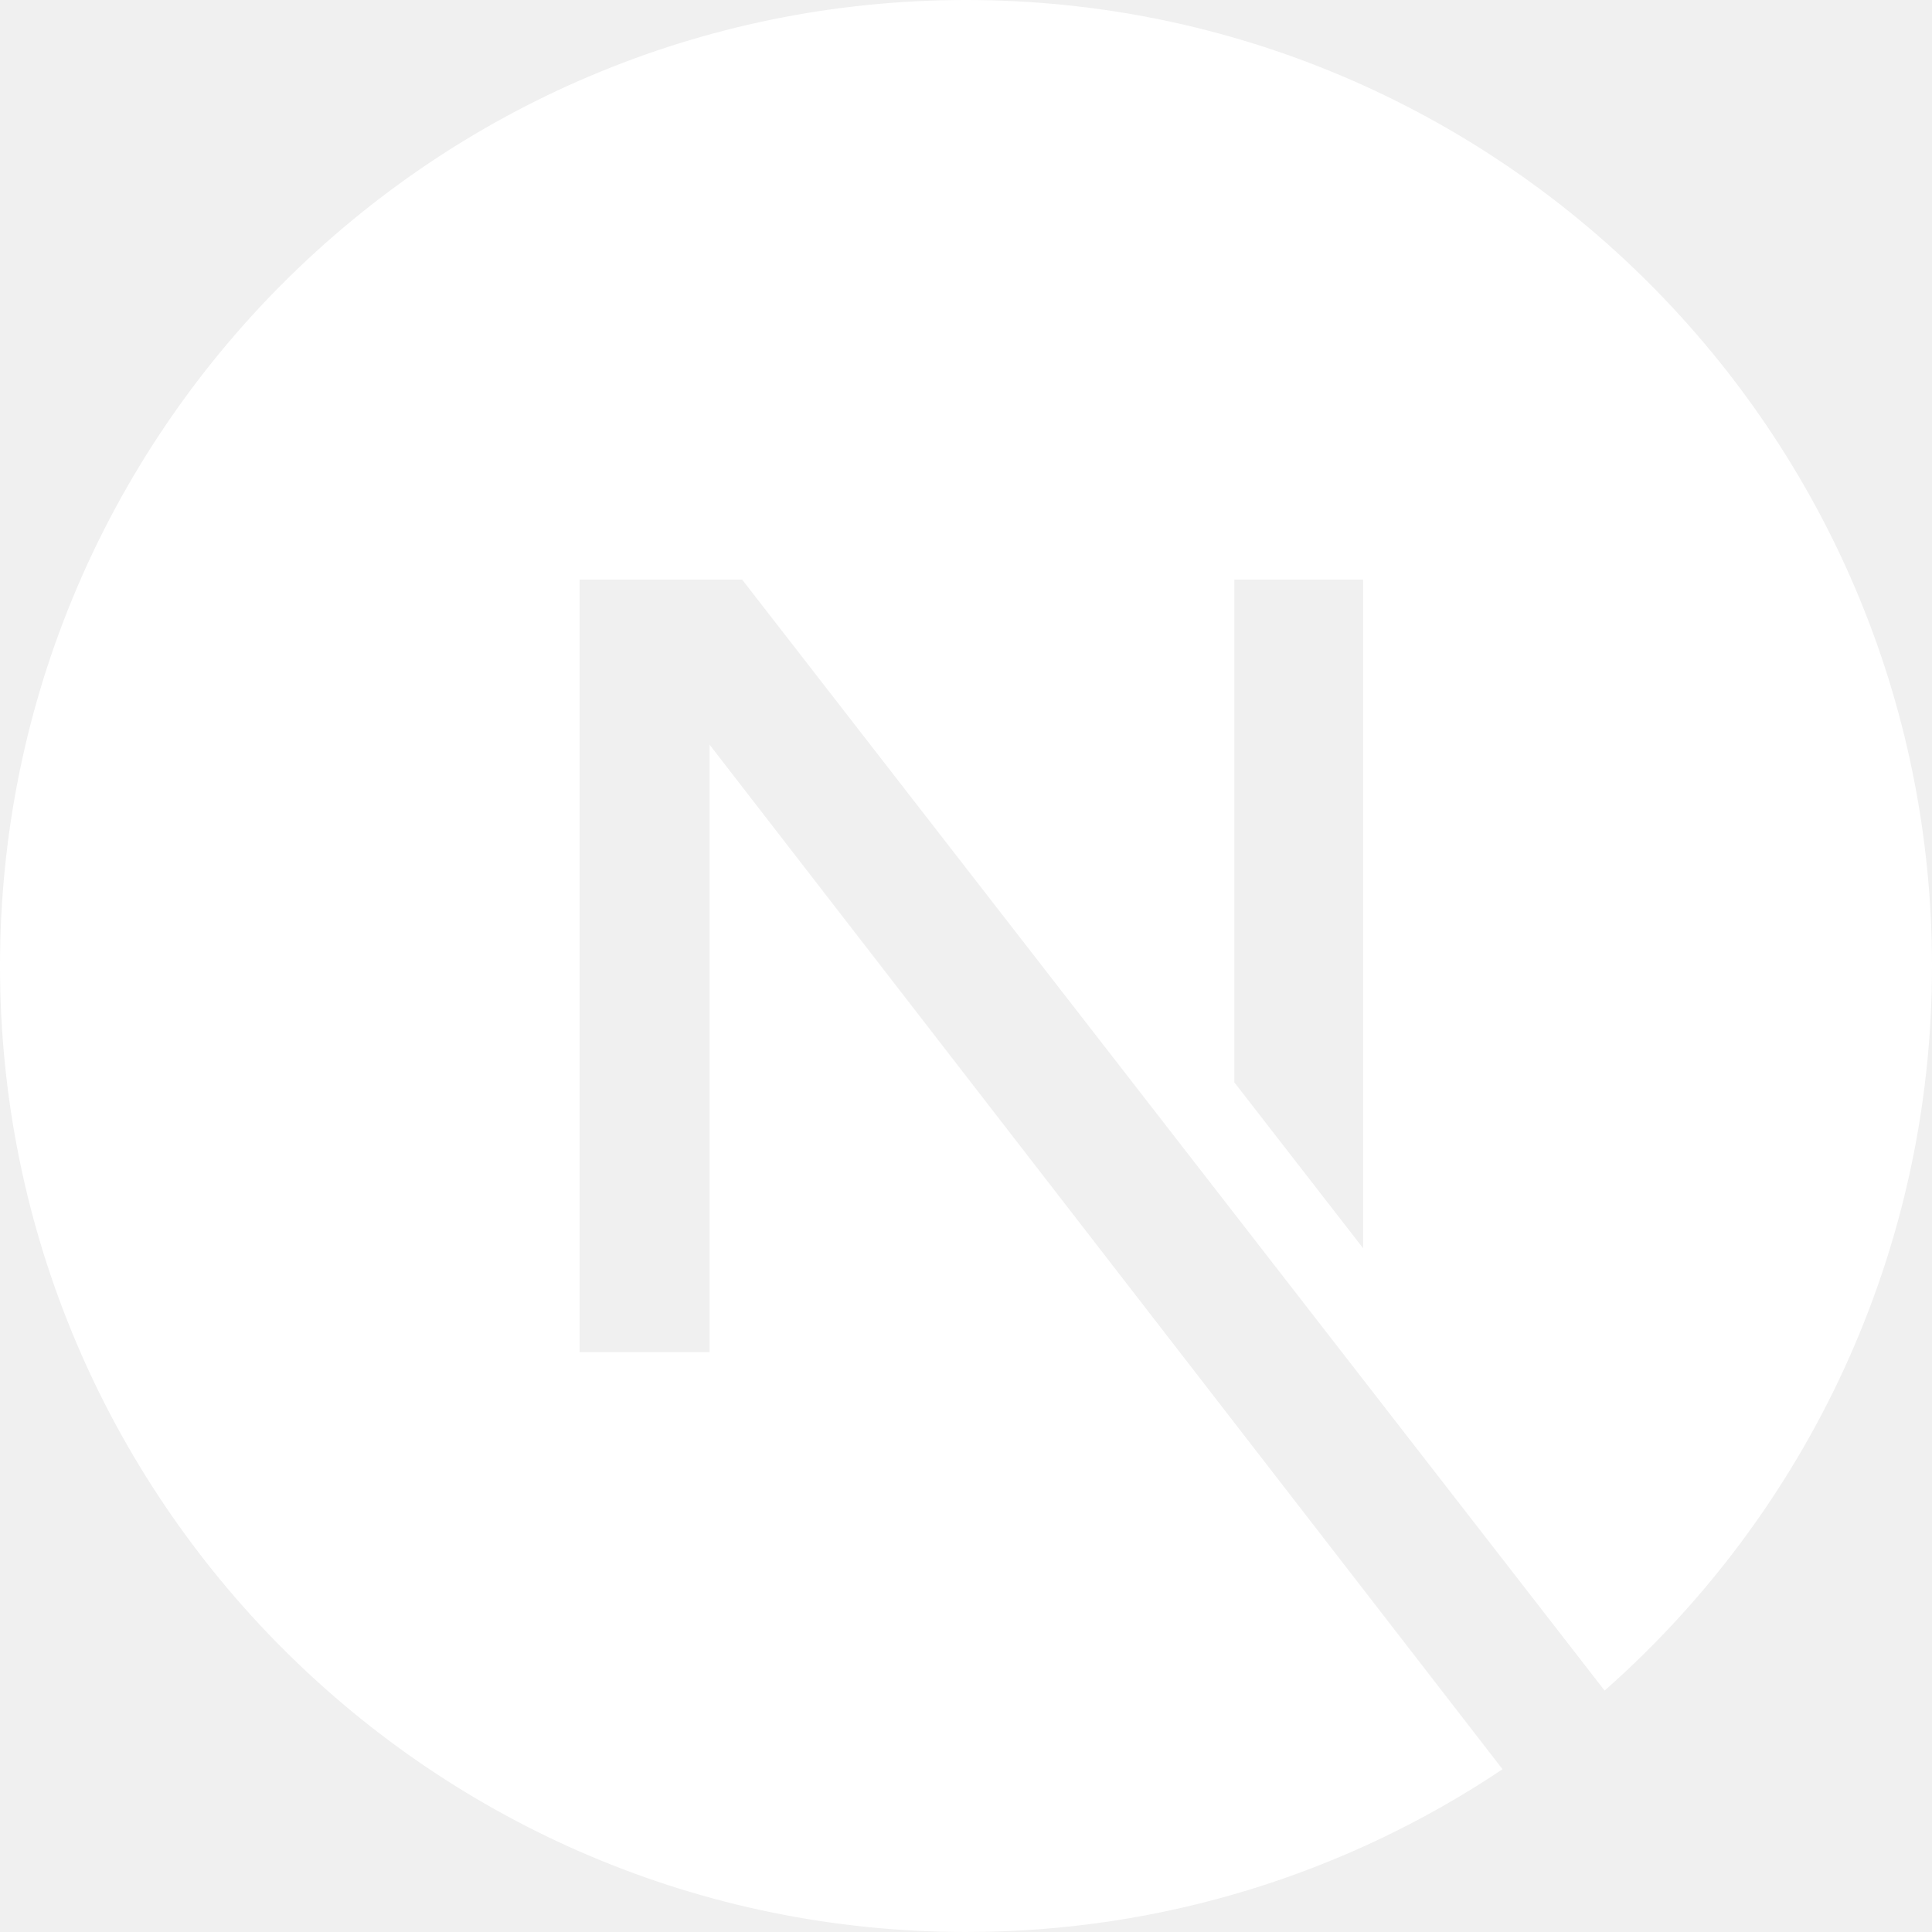
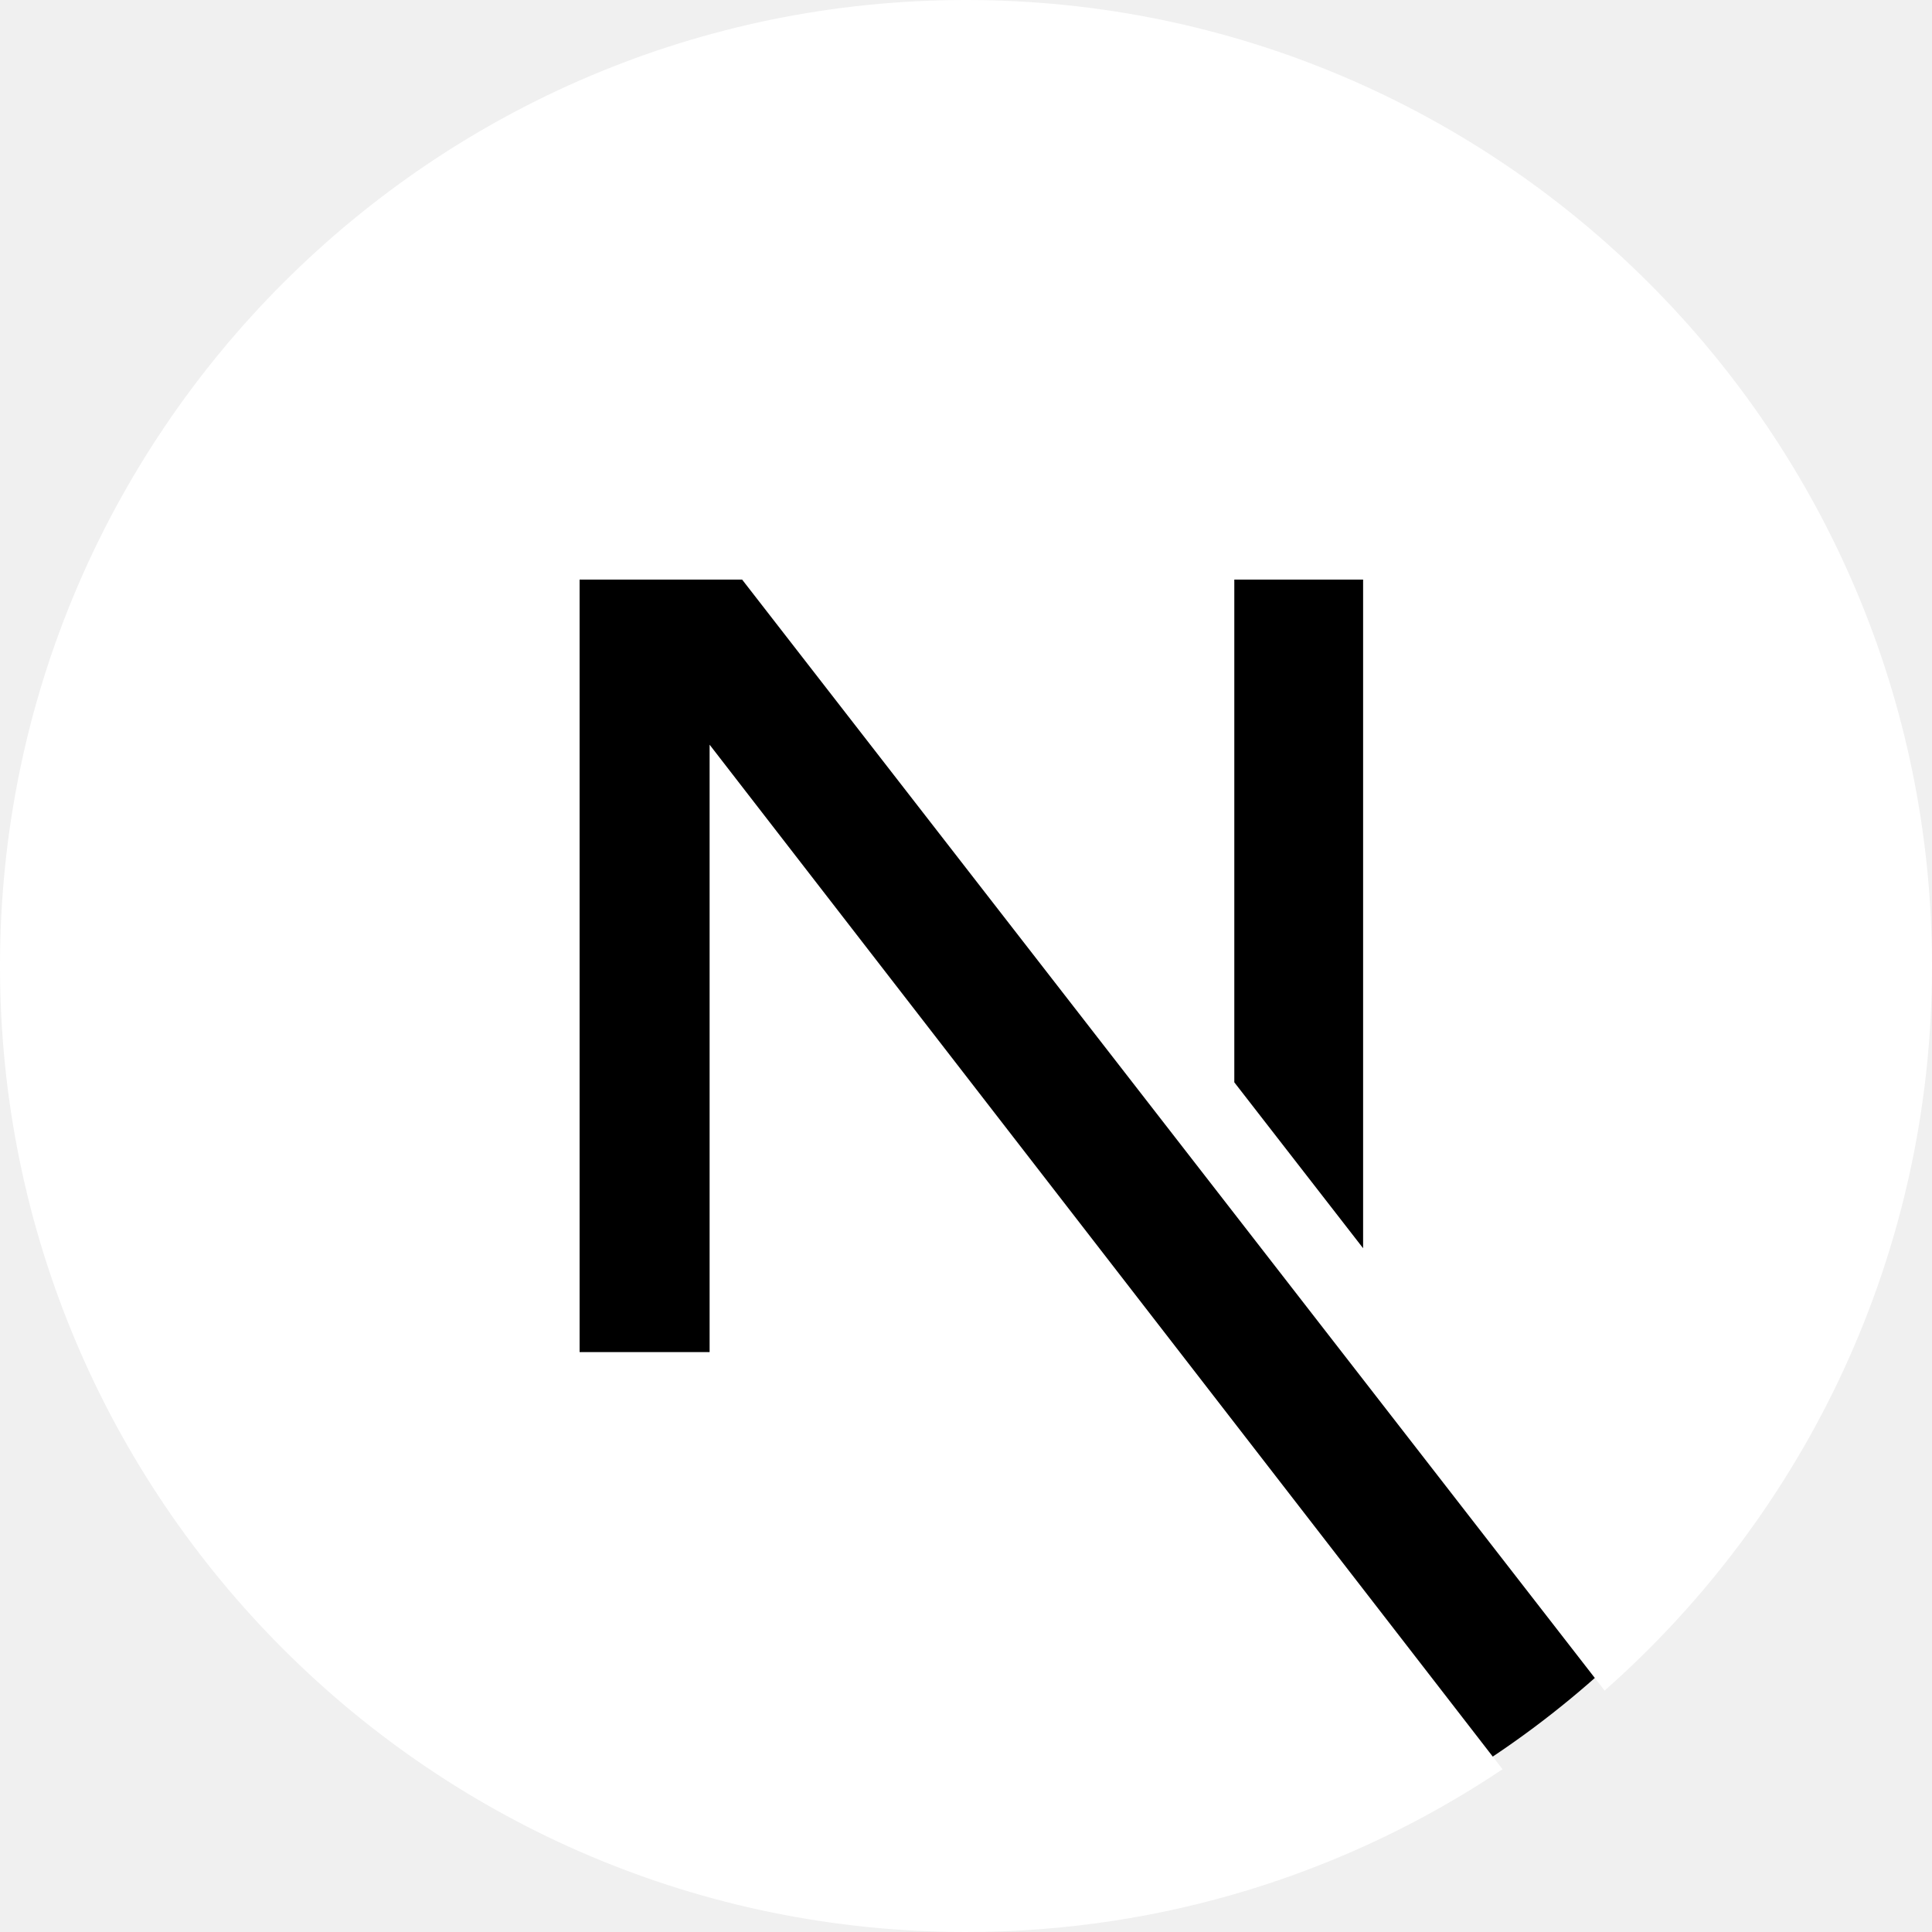
- <svg xmlns="http://www.w3.org/2000/svg" fill="#ffffff" role="img" viewBox="0 0 24 24">
-   <path d="M18.665 21.978C16.758 23.255 14.465 24 12 24 5.377 24 0 18.623 0 12S5.377 0 12 0s12 5.377 12 12c0 3.583-1.574 6.801-4.067 9.001L9.219 7.2H7.2v9.596h1.615V9.251l9.85 12.727Zm-3.332-8.533 1.6 2.061V7.2h-1.6v6.245Z" />
+ <svg xmlns="http://www.w3.org/2000/svg" viewBox="0 0 24 24">
+   <circle cx="12" cy="12" r="11.8" fill="#000000" />
+   <path fill="#ffffff" d="M18.665 21.978C16.758 23.255 14.465 24 12 24 5.377 24 0 18.623 0 12S5.377 0 12 0s12 5.377 12 12c0 3.583-1.574 6.801-4.067 9.001L9.219 7.2H7.2v9.596h1.615V9.251l9.85 12.727Zm-3.332-8.533 1.6 2.061V7.2h-1.6v6.245Z" />
</svg>
